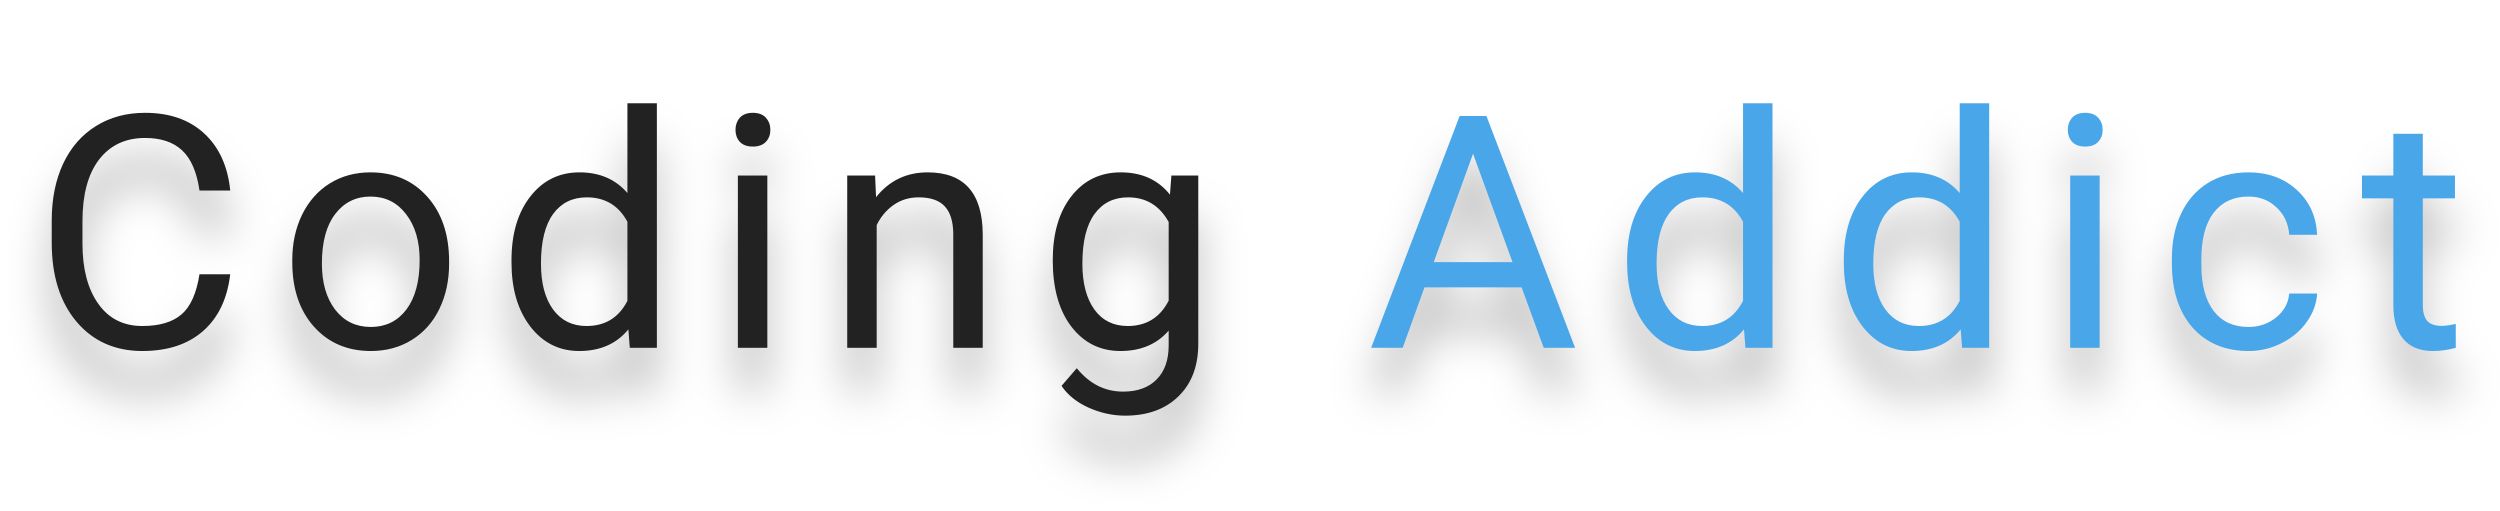
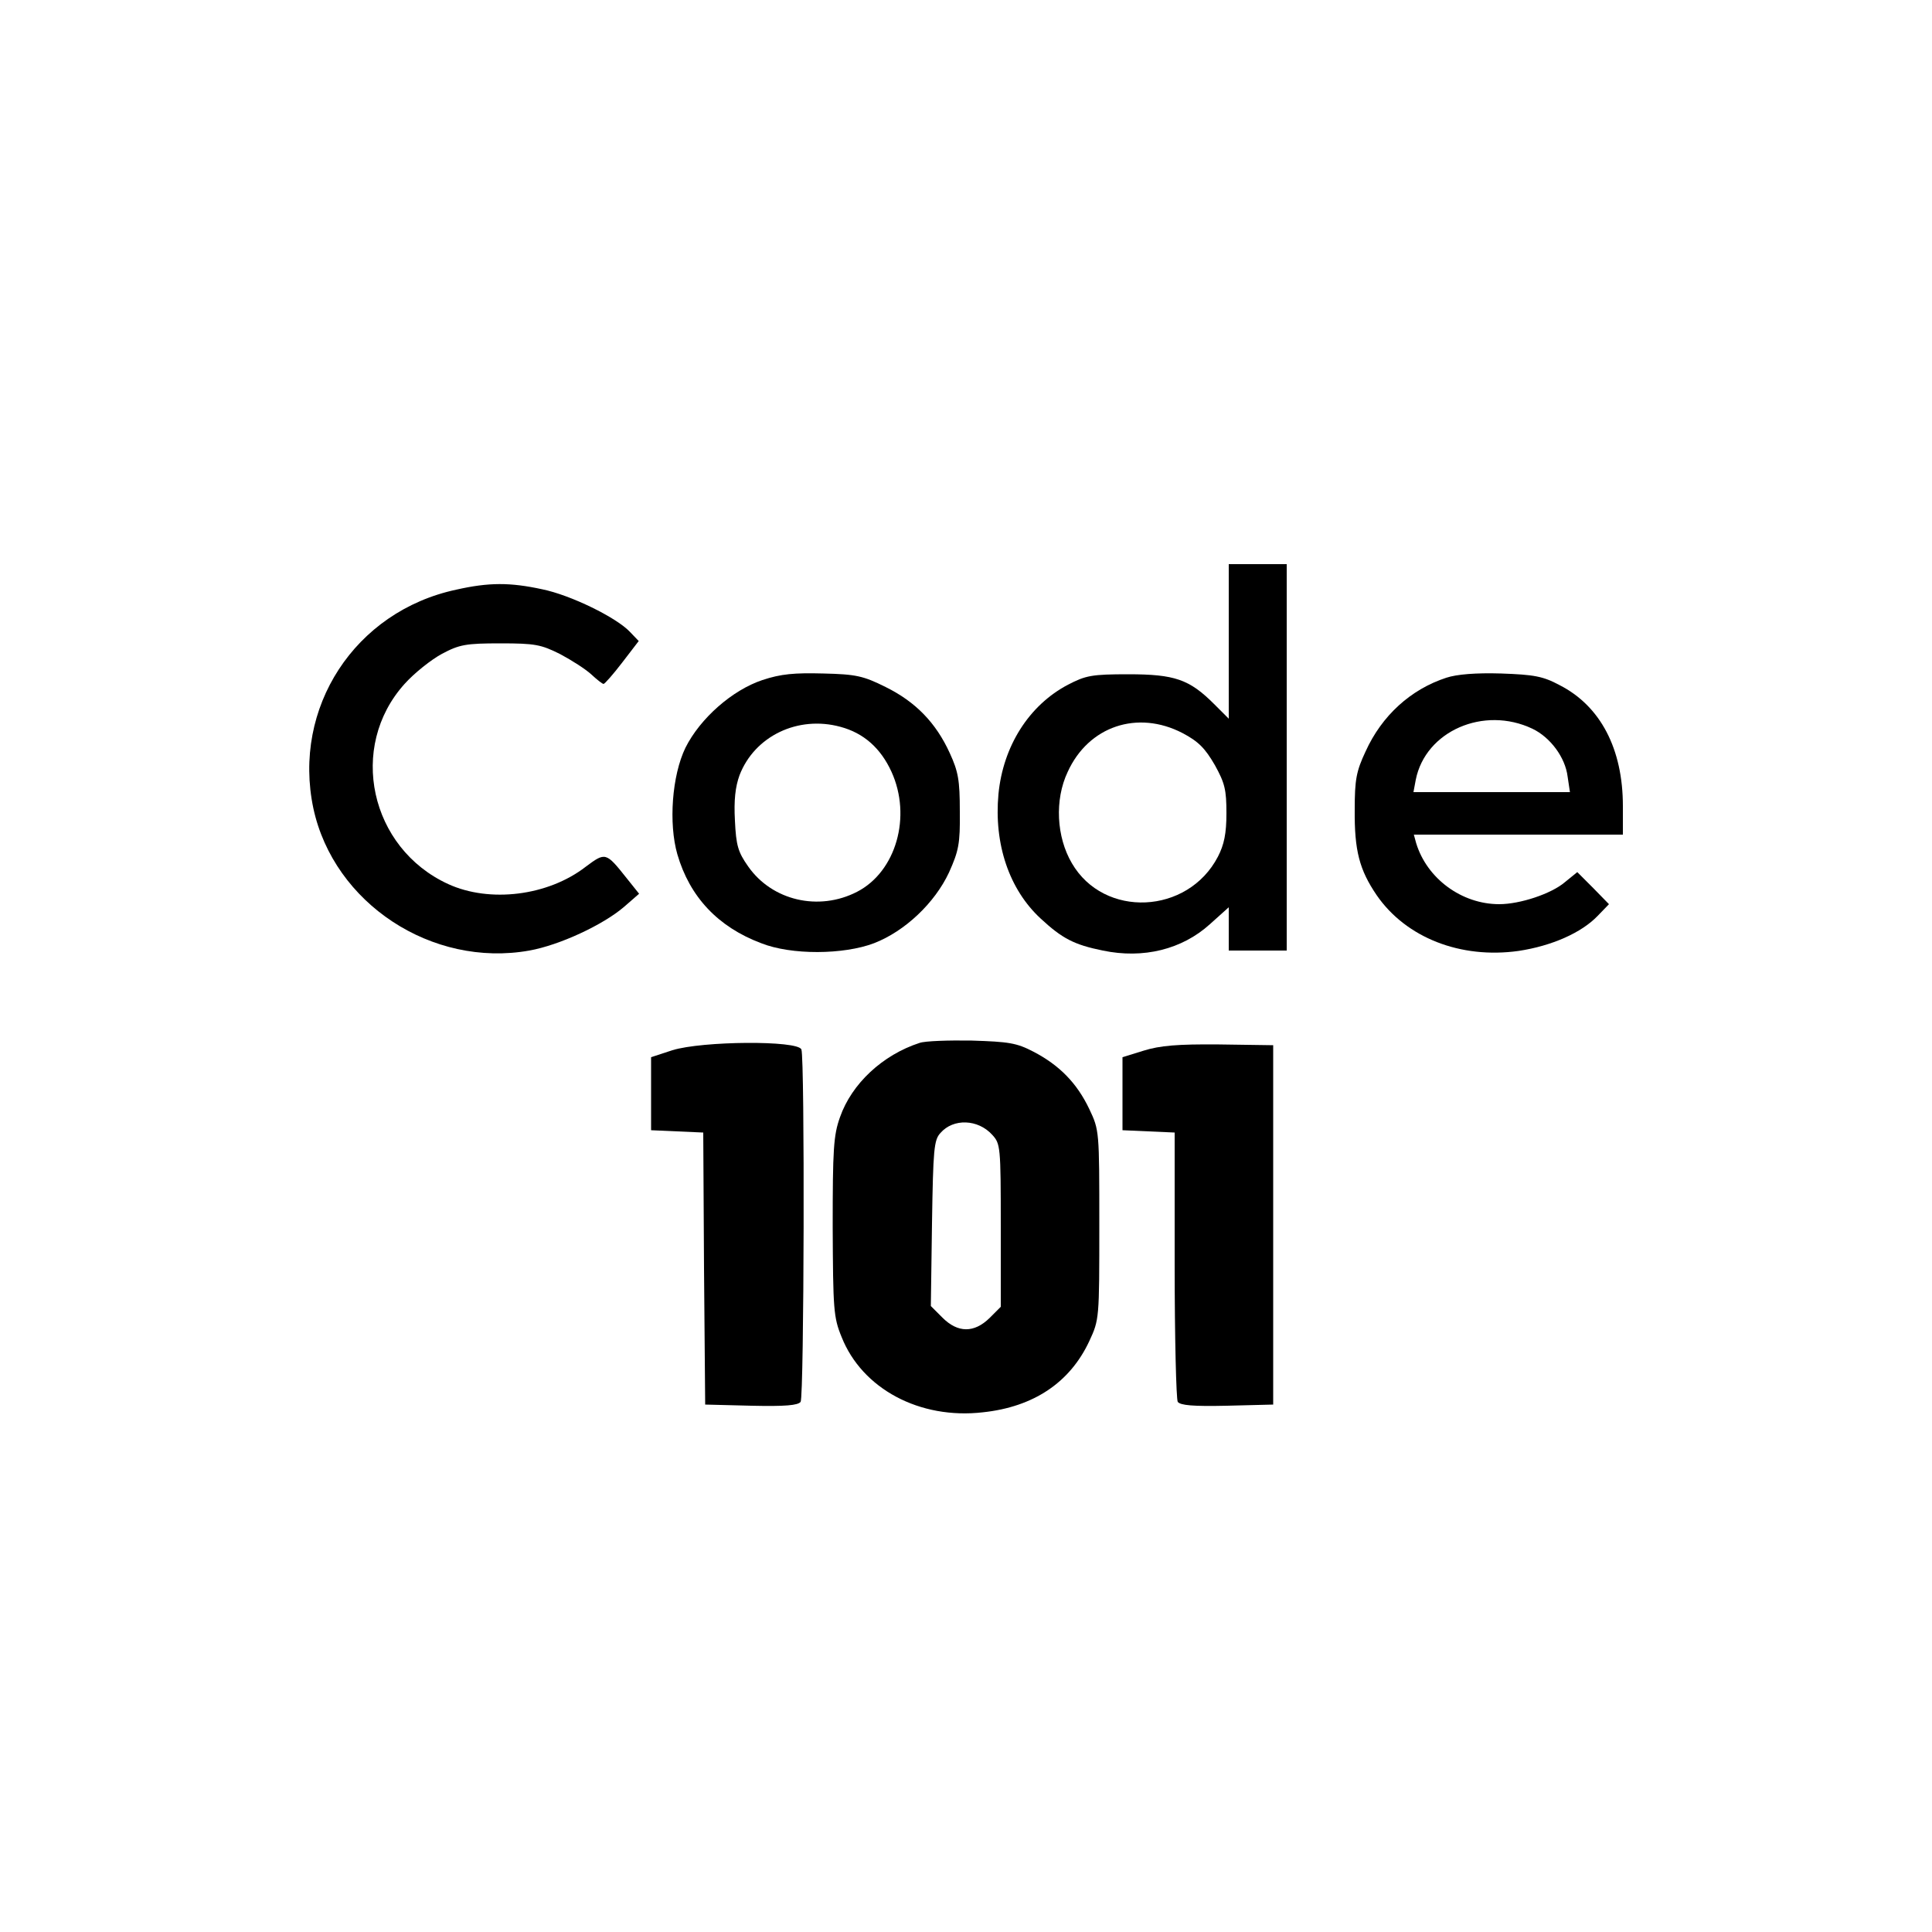
- <svg xmlns="http://www.w3.org/2000/svg" width="230" height="47" viewBox="0 0 230 47" fill="none">
-   <g filter="url(#filter0_d)">
-     <path d="M21.18 25.232C20.916 27.488 20.081 29.231 18.675 30.462C17.278 31.683 15.418 32.293 13.094 32.293C10.574 32.293 8.553 31.39 7.029 29.583C5.516 27.776 4.759 25.359 4.759 22.332V20.281C4.759 18.299 5.11 16.556 5.813 15.052C6.526 13.548 7.532 12.396 8.831 11.595C10.13 10.784 11.634 10.379 13.343 10.379C15.608 10.379 17.425 11.014 18.792 12.283C20.159 13.543 20.955 15.291 21.18 17.527H18.352C18.108 15.828 17.576 14.598 16.756 13.836C15.945 13.074 14.808 12.693 13.343 12.693C11.546 12.693 10.135 13.357 9.109 14.685C8.094 16.014 7.586 17.903 7.586 20.355V22.42C7.586 24.734 8.069 26.575 9.036 27.942C10.003 29.31 11.355 29.993 13.094 29.993C14.656 29.993 15.852 29.642 16.683 28.939C17.523 28.226 18.079 26.99 18.352 25.232H21.18ZM26.89 23.929C26.89 22.376 27.192 20.98 27.798 19.739C28.413 18.499 29.263 17.542 30.347 16.868C31.44 16.194 32.685 15.857 34.082 15.857C36.24 15.857 37.983 16.605 39.312 18.099C40.649 19.593 41.318 21.58 41.318 24.061V24.251C41.318 25.794 41.02 27.181 40.425 28.411C39.839 29.632 38.994 30.584 37.891 31.268C36.797 31.951 35.537 32.293 34.111 32.293C31.963 32.293 30.22 31.546 28.882 30.052C27.554 28.558 26.89 26.58 26.89 24.119V23.929ZM29.614 24.251C29.614 26.009 30.02 27.42 30.83 28.484C31.65 29.549 32.744 30.081 34.111 30.081C35.488 30.081 36.582 29.544 37.393 28.47C38.203 27.386 38.608 25.872 38.608 23.929C38.608 22.19 38.193 20.784 37.363 19.71C36.543 18.626 35.449 18.084 34.082 18.084C32.744 18.084 31.665 18.616 30.845 19.681C30.024 20.745 29.614 22.269 29.614 24.251ZM47.058 23.943C47.058 21.512 47.634 19.559 48.786 18.084C49.938 16.6 51.447 15.857 53.312 15.857C55.168 15.857 56.638 16.492 57.722 17.762V9.5H60.432V32H57.941L57.81 30.301C56.726 31.629 55.217 32.293 53.283 32.293C51.447 32.293 49.948 31.541 48.786 30.037C47.634 28.533 47.058 26.57 47.058 24.148V23.943ZM49.768 24.251C49.768 26.048 50.139 27.454 50.881 28.47C51.623 29.485 52.648 29.993 53.957 29.993C55.676 29.993 56.931 29.222 57.722 27.679V20.398C56.911 18.904 55.666 18.157 53.986 18.157C52.658 18.157 51.623 18.67 50.881 19.695C50.139 20.721 49.768 22.239 49.768 24.251ZM70.595 32H67.885V16.15H70.595V32ZM67.665 11.946C67.665 11.507 67.797 11.136 68.061 10.833C68.334 10.53 68.734 10.379 69.262 10.379C69.789 10.379 70.189 10.53 70.463 10.833C70.736 11.136 70.873 11.507 70.873 11.946C70.873 12.386 70.736 12.752 70.463 13.045C70.189 13.338 69.789 13.484 69.262 13.484C68.734 13.484 68.334 13.338 68.061 13.045C67.797 12.752 67.665 12.386 67.665 11.946ZM80.509 16.15L80.597 18.143C81.808 16.619 83.39 15.857 85.343 15.857C88.692 15.857 90.382 17.747 90.411 21.526V32H87.701V21.512C87.691 20.369 87.428 19.524 86.91 18.977C86.402 18.431 85.606 18.157 84.522 18.157C83.644 18.157 82.872 18.392 82.208 18.86C81.544 19.329 81.026 19.944 80.655 20.706V32H77.945V16.15H80.509ZM96.853 23.943C96.853 21.473 97.425 19.51 98.567 18.055C99.71 16.59 101.224 15.857 103.108 15.857C105.042 15.857 106.551 16.541 107.635 17.908L107.767 16.15H110.242V31.619C110.242 33.67 109.632 35.286 108.411 36.468C107.2 37.649 105.569 38.24 103.519 38.24C102.376 38.24 101.258 37.996 100.164 37.508C99.07 37.02 98.235 36.351 97.659 35.501L99.065 33.875C100.228 35.31 101.648 36.028 103.328 36.028C104.646 36.028 105.672 35.657 106.404 34.915C107.146 34.173 107.518 33.128 107.518 31.78V30.418C106.434 31.668 104.954 32.293 103.079 32.293C101.224 32.293 99.72 31.546 98.567 30.052C97.425 28.558 96.853 26.521 96.853 23.943ZM99.578 24.251C99.578 26.038 99.944 27.444 100.677 28.47C101.409 29.485 102.435 29.993 103.753 29.993C105.462 29.993 106.717 29.217 107.518 27.664V20.428C106.688 18.914 105.442 18.157 103.782 18.157C102.464 18.157 101.434 18.67 100.691 19.695C99.949 20.721 99.578 22.239 99.578 24.251Z" fill="#222222" />
-     <path d="M139.987 26.434H131.052L129.045 32H126.145L134.289 10.672H136.75L144.909 32H142.023L139.987 26.434ZM131.901 24.119H139.152L135.52 14.144L131.901 24.119ZM149.696 23.943C149.696 21.512 150.272 19.559 151.425 18.084C152.577 16.6 154.086 15.857 155.951 15.857C157.807 15.857 159.276 16.492 160.36 17.762V9.5H163.07V32H160.58L160.448 30.301C159.364 31.629 157.855 32.293 155.922 32.293C154.086 32.293 152.587 31.541 151.425 30.037C150.272 28.533 149.696 26.57 149.696 24.148V23.943ZM152.406 24.251C152.406 26.048 152.777 27.454 153.52 28.47C154.262 29.485 155.287 29.993 156.596 29.993C158.314 29.993 159.569 29.222 160.36 27.679V20.398C159.55 18.904 158.305 18.157 156.625 18.157C155.297 18.157 154.262 18.67 153.52 19.695C152.777 20.721 152.406 22.239 152.406 24.251ZM169.63 23.943C169.63 21.512 170.206 19.559 171.358 18.084C172.511 16.6 174.02 15.857 175.885 15.857C177.74 15.857 179.21 16.492 180.294 17.762V9.5H183.004V32H180.514L180.382 30.301C179.298 31.629 177.789 32.293 175.855 32.293C174.02 32.293 172.521 31.541 171.358 30.037C170.206 28.533 169.63 26.57 169.63 24.148V23.943ZM172.34 24.251C172.34 26.048 172.711 27.454 173.453 28.47C174.195 29.485 175.221 29.993 176.529 29.993C178.248 29.993 179.503 29.222 180.294 27.679V20.398C179.483 18.904 178.238 18.157 176.559 18.157C175.23 18.157 174.195 18.67 173.453 19.695C172.711 20.721 172.34 22.239 172.34 24.251ZM193.167 32H190.457V16.15H193.167V32ZM190.237 11.946C190.237 11.507 190.369 11.136 190.633 10.833C190.906 10.53 191.307 10.379 191.834 10.379C192.361 10.379 192.762 10.53 193.035 10.833C193.309 11.136 193.445 11.507 193.445 11.946C193.445 12.386 193.309 12.752 193.035 13.045C192.762 13.338 192.361 13.484 191.834 13.484C191.307 13.484 190.906 13.338 190.633 13.045C190.369 12.752 190.237 12.386 190.237 11.946ZM206.875 30.081C207.842 30.081 208.687 29.788 209.409 29.202C210.132 28.616 210.532 27.884 210.61 27.005H213.174C213.125 27.913 212.812 28.777 212.236 29.598C211.66 30.418 210.889 31.072 209.922 31.561C208.965 32.049 207.949 32.293 206.875 32.293C204.717 32.293 202.998 31.575 201.719 30.14C200.449 28.694 199.814 26.722 199.814 24.222V23.768C199.814 22.225 200.098 20.852 200.664 19.651C201.23 18.45 202.041 17.518 203.096 16.854C204.16 16.189 205.415 15.857 206.86 15.857C208.638 15.857 210.112 16.39 211.284 17.454C212.466 18.519 213.096 19.9 213.174 21.6H210.61C210.532 20.574 210.142 19.734 209.438 19.08C208.745 18.416 207.886 18.084 206.86 18.084C205.483 18.084 204.414 18.582 203.652 19.578C202.9 20.564 202.524 21.995 202.524 23.87V24.383C202.524 26.209 202.9 27.615 203.652 28.602C204.404 29.588 205.479 30.081 206.875 30.081ZM222.897 12.312V16.15H225.856V18.245H222.897V28.074C222.897 28.709 223.029 29.188 223.293 29.51C223.557 29.822 224.006 29.979 224.641 29.979C224.953 29.979 225.383 29.92 225.93 29.803V32C225.217 32.195 224.523 32.293 223.85 32.293C222.639 32.293 221.726 31.927 221.11 31.194C220.495 30.462 220.188 29.422 220.188 28.074V18.245H217.302V16.15H220.188V12.312H222.897Z" fill="#49A6E9" />
+ <svg xmlns="http://www.w3.org/2000/svg" version="1.0" width="500pt" height="500pt" viewBox="0 0 500 500" preserveAspectRatio="xMidYMid meet">
+   <g transform="translate(0,500) scale(0.1,-0.1)" fill="#000000" stroke="none">
+     <path d="M3180 3340 l0 -200 -38 38 c-64 64 -102 77 -222 77 -94 0 -110 -3 -156 -27 -101 -53 -168 -159 -180 -283 -12 -130 28 -247 109 -322 56 -52 87 -68 161 -83 105 -22 205 3 277 68 l49 44 0 -56 0 -56 75 0 75 0 0 500 0 500 -75 0 -75 0 0 -200z m-120 -237 c42 -22 59 -40 84 -83 26 -47 30 -64 30 -125 0 -52 -6 -81 -22 -112 -78 -150 -295 -160 -378 -17 -40 68 -45 164 -11 236 54 119 181 161 297 101z" />
+     <path d="M1181 3474 c-263 -56 -425 -306 -370 -566 53 -246 307 -413 559 -368 78 14 190 66 245 113 l39 34 -32 40 c-54 68 -55 68 -106 30 -98 -76 -249 -94 -356 -45 -203 93 -260 355 -113 518 25 28 69 63 97 78 45 24 62 27 151 27 90 0 105 -3 155 -28 30 -16 66 -39 81 -53 14 -13 28 -24 31 -24 3 0 25 25 48 55 l43 56 -23 24 c-35 37 -153 95 -227 110 -83 18 -138 18 -222 -1z" />
+     <path d="M1973 3240 c-78 -26 -161 -99 -199 -175 -35 -72 -44 -196 -21 -276 32 -110 105 -188 217 -230 78 -31 213 -30 292 0 80 31 157 104 194 183 25 56 29 74 28 158 0 81 -4 103 -26 151 -36 79 -89 133 -166 171 -58 29 -77 33 -161 35 -75 2 -110 -1 -158 -17z m202 -121 c60 -16 104 -55 132 -116 53 -116 12 -259 -89 -311 -99 -51 -220 -23 -282 66 -26 37 -31 54 -34 118 -3 53 1 88 12 118 39 101 151 155 261 125z" />
+     <path d="M3743 3246 c-92 -30 -167 -98 -209 -191 -24 -51 -28 -73 -28 -150 -1 -106 12 -156 57 -222 76 -110 217 -165 367 -144 86 13 163 47 205 91 l29 30 -41 42 -41 41 -32 -26 c-35 -30 -116 -57 -170 -57 -97 0 -187 66 -215 158 l-6 22 270 0 271 0 0 74 c0 148 -58 259 -164 313 -43 23 -66 27 -151 30 -65 2 -115 -2 -142 -11z m223 -132 c46 -22 85 -74 91 -124 l6 -40 -203 0 -202 0 6 32 c25 126 176 192 302 132z" />
+     <path d="M2380 2301 c-96 -31 -176 -106 -206 -192 -17 -47 -19 -84 -19 -284 1 -213 2 -234 23 -285 53 -134 202 -214 366 -195 131 14 225 77 275 184 26 56 26 58 26 301 0 244 0 245 -26 300 -32 67 -77 113 -144 148 -44 23 -64 26 -160 29 -60 1 -121 -1 -135 -6z m188 -238 c21 -23 22 -30 22 -234 l0 -211 -29 -29 c-40 -39 -82 -39 -122 1 l-30 30 3 214 c3 192 5 216 22 234 33 38 97 36 134 -5z" />
+     <path d="M1740 2282 l-55 -18 0 -94 0 -95 67 -3 68 -3 2 -352 3 -352 119 -3 c89 -2 121 1 128 10 9 15 11 888 2 912 -9 24 -257 22 -334 -2z" />
+     <path d="M2960 2281 l-55 -17 0 -94 0 -95 68 -3 67 -3 0 -342 c0 -188 4 -348 8 -355 7 -9 39 -12 128 -10 l119 3 0 465 0 465 -140 2 c-108 1 -153 -3 -195 -16z" />
  </g>
-   <defs>
-     <filter id="filter0_d" x="0.759" y="9.5" width="229.171" height="36.74" filterUnits="userSpaceOnUse" color-interpolation-filters="sRGB">
-       <feFlood flood-opacity="0" result="BackgroundImageFix" />
-       <feColorMatrix in="SourceAlpha" type="matrix" values="0 0 0 0 0 0 0 0 0 0 0 0 0 0 0 0 0 0 127 0" />
-       <feOffset dy="4" />
-       <feGaussianBlur stdDeviation="2" />
-       <feColorMatrix type="matrix" values="0 0 0 0 0 0 0 0 0 0 0 0 0 0 0 0 0 0 0.25 0" />
-       <feBlend mode="normal" in2="BackgroundImageFix" result="effect1_dropShadow" />
-       <feBlend mode="normal" in="SourceGraphic" in2="effect1_dropShadow" result="shape" />
-     </filter>
-   </defs>
</svg>
